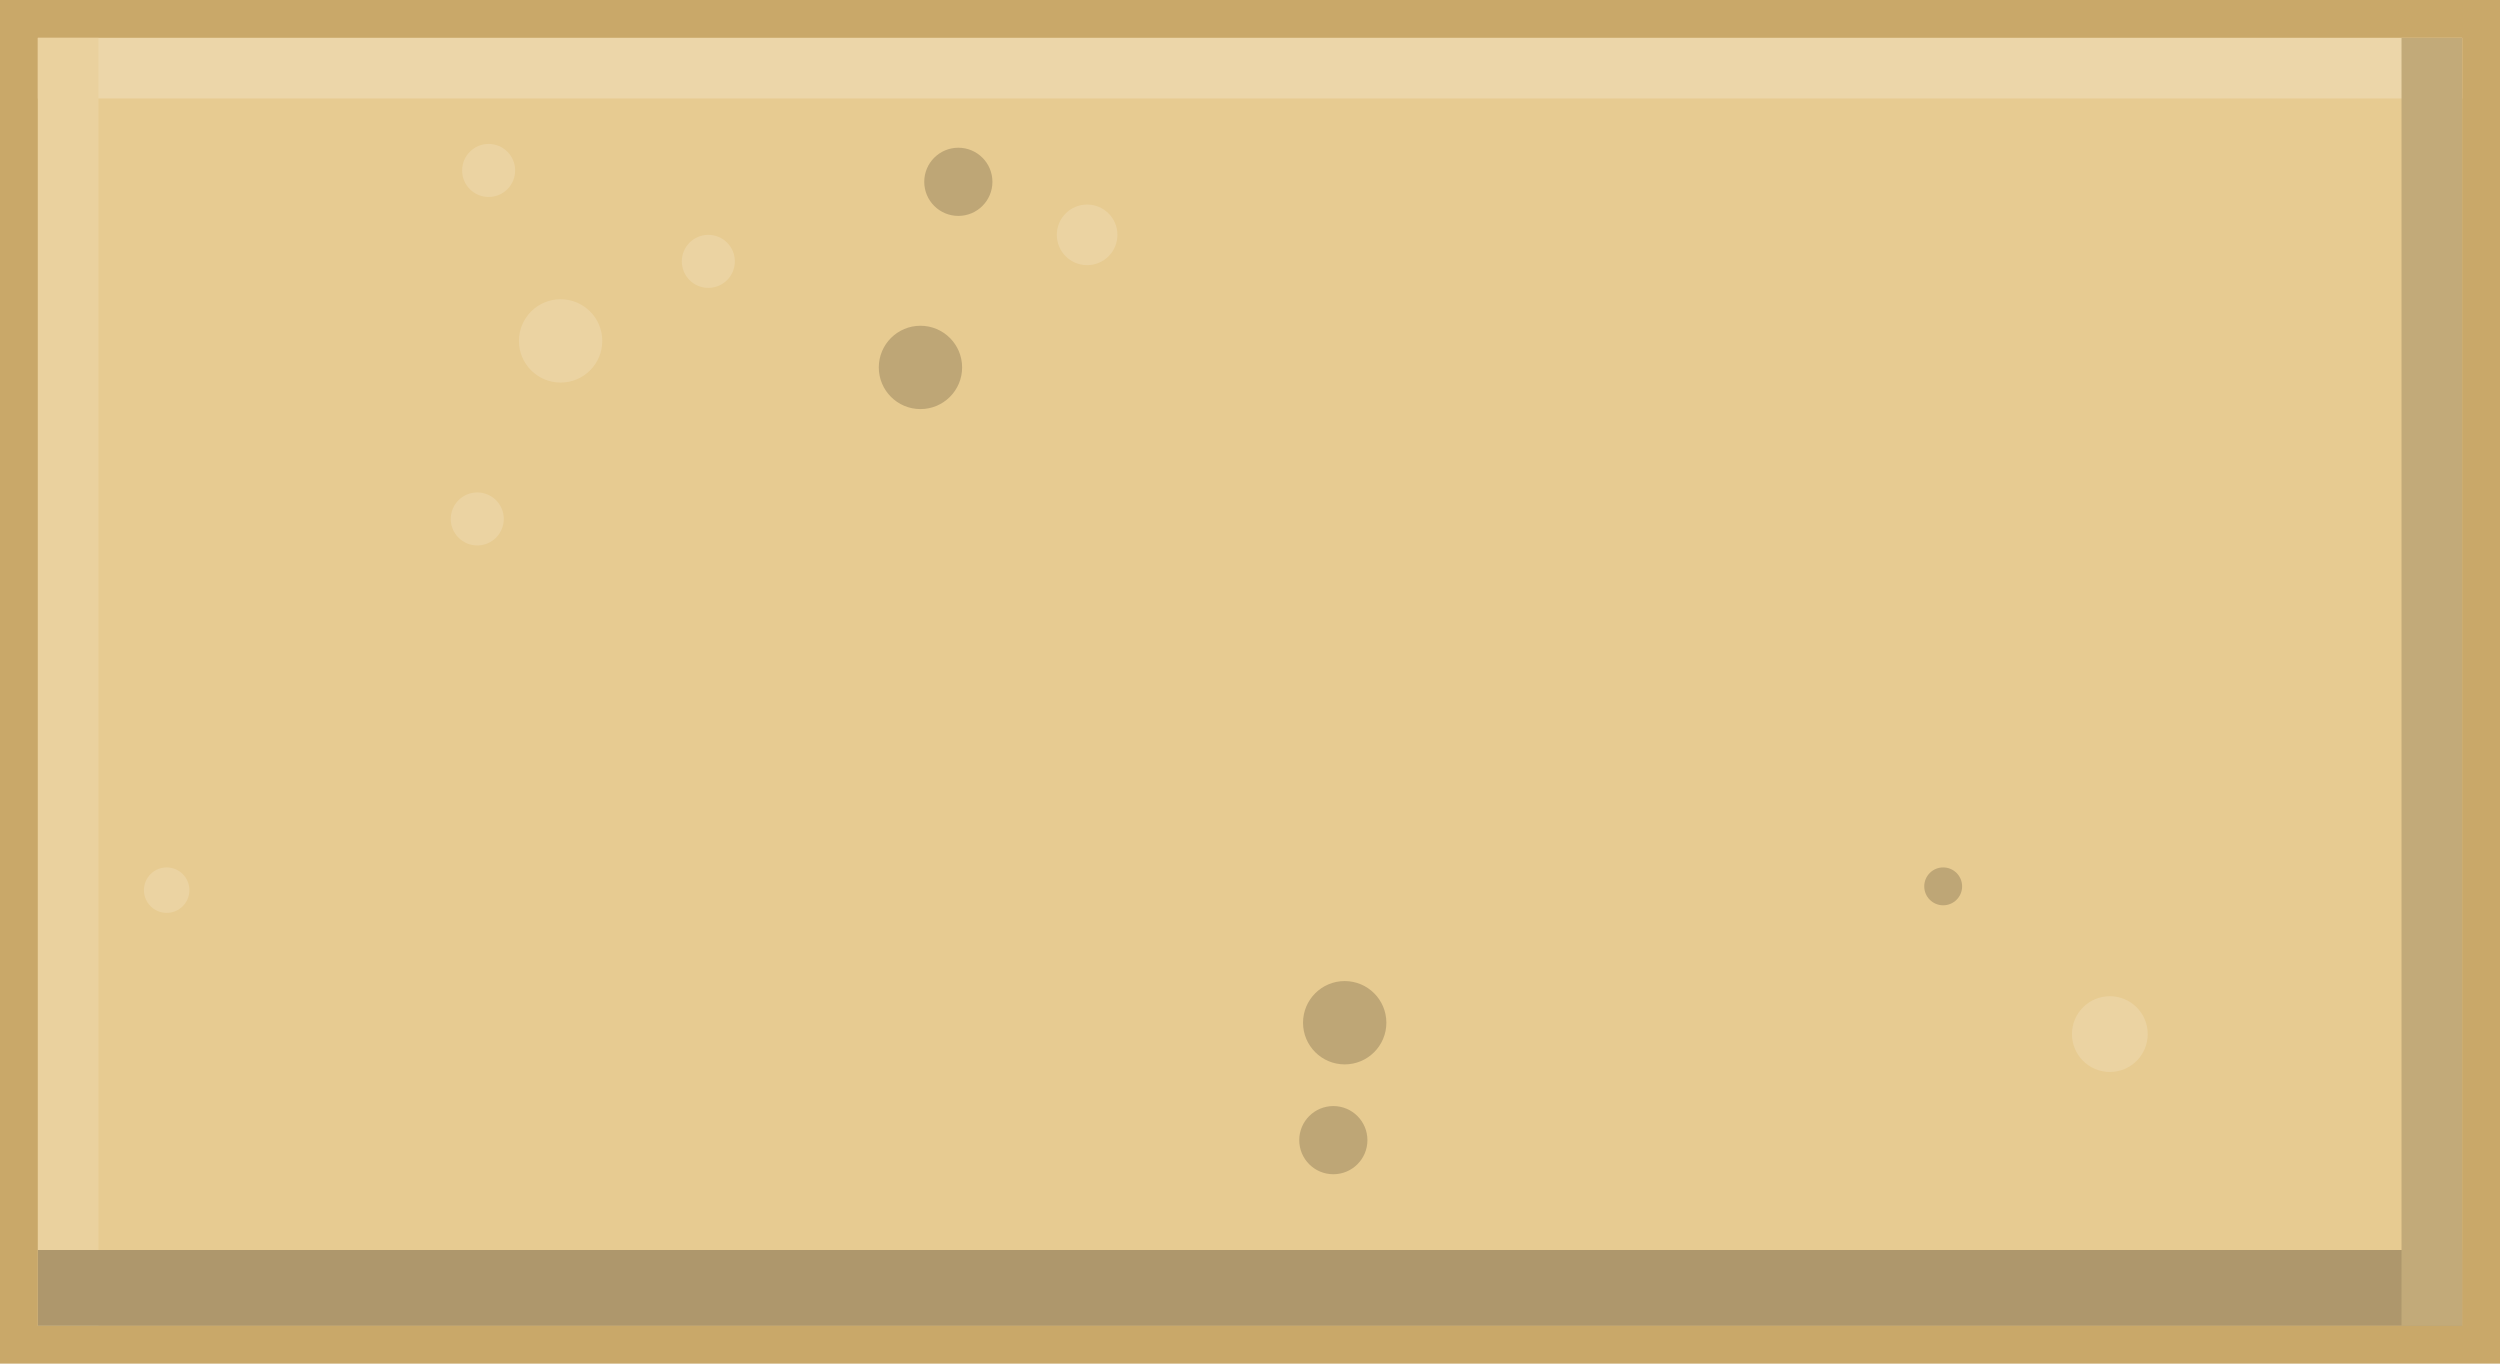
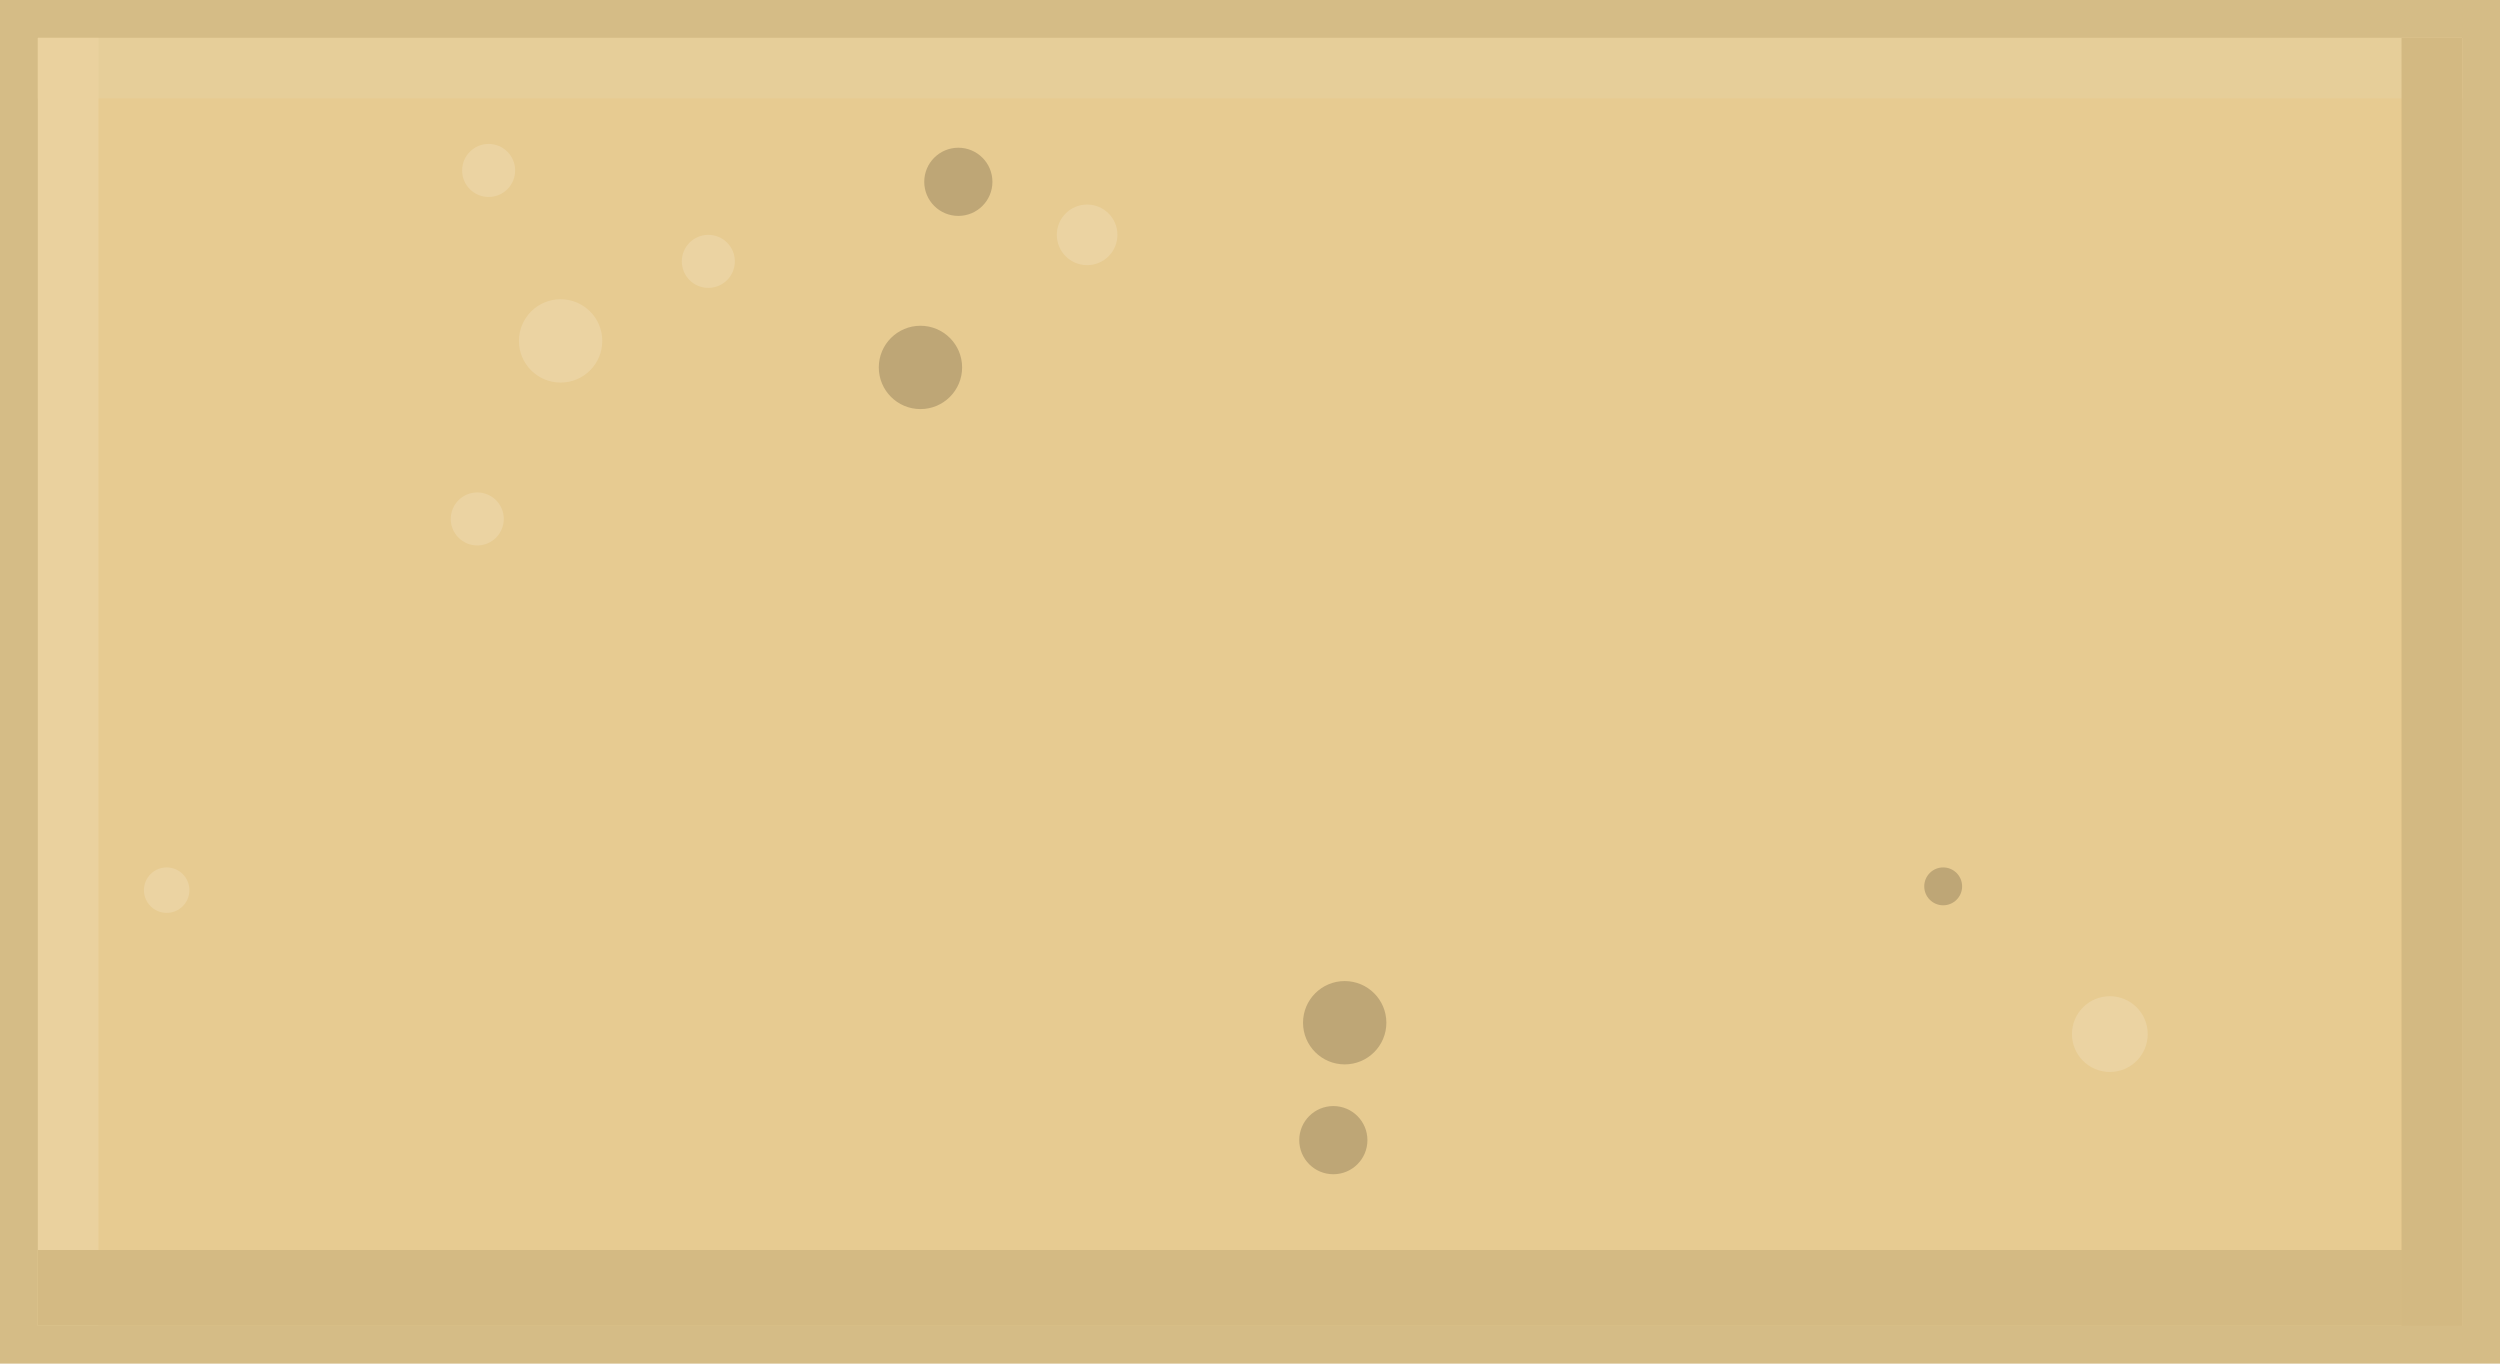
<svg xmlns="http://www.w3.org/2000/svg" width="66" height="36" viewBox="0 0 66 36">
-   <rect x="0.0" y="0.0" width="66.0" height="36.0" fill="#c9a869" />
+   <rect x="0.0" y="0.0" width="66.0" height="36.0" fill="#d5bc86" />
  <rect x="1.0" y="1.0" width="64.0" height="34.0" fill="#e7cb91" />
-   <rect x="1.0" y="1.0" width="64.0" height="1.6" fill="#ecd6a9" />
+   <rect x="1.0" y="1.0" width="64.0" height="1.6" fill="#e6ce99" />
  <rect x="1.0" y="1.0" width="1.6" height="34.0" fill="#ead19e" />
-   <rect x="1.0" y="33.0" width="64.0" height="2.0" fill="#ae976c" />
-   <rect x="63.4" y="1.0" width="1.6" height="34.0" fill="#c2aa79" />
+   <rect x="1.0" y="33.0" width="64.0" height="2.0" fill="#d4ba83" />
+   <rect x="63.4" y="1.0" width="1.6" height="34.0" fill="#d3b982" />
  <circle cx="55.7" cy="27.3" r="1.0" fill="#ebd3a2" />
  <circle cx="28.7" cy="6.2" r="0.8" fill="#ebd3a2" />
  <circle cx="14.8" cy="9.0" r="1.1" fill="#ebd3a2" />
  <circle cx="51.3" cy="23.4" r="0.5" fill="#bea676" />
  <circle cx="18.7" cy="6.9" r="0.7" fill="#ebd3a2" />
  <circle cx="4.4" cy="23.5" r="0.6" fill="#ebd3a2" />
  <circle cx="25.3" cy="4.8" r="0.9" fill="#bea676" />
  <circle cx="12.6" cy="13.7" r="0.7" fill="#ebd3a2" />
  <circle cx="24.3" cy="9.7" r="1.1" fill="#bea676" />
  <circle cx="12.9" cy="4.5" r="0.7" fill="#ebd3a2" />
  <circle cx="35.2" cy="30.1" r="0.9" fill="#bea676" />
  <circle cx="35.5" cy="27.0" r="1.1" fill="#bea676" />
</svg>
